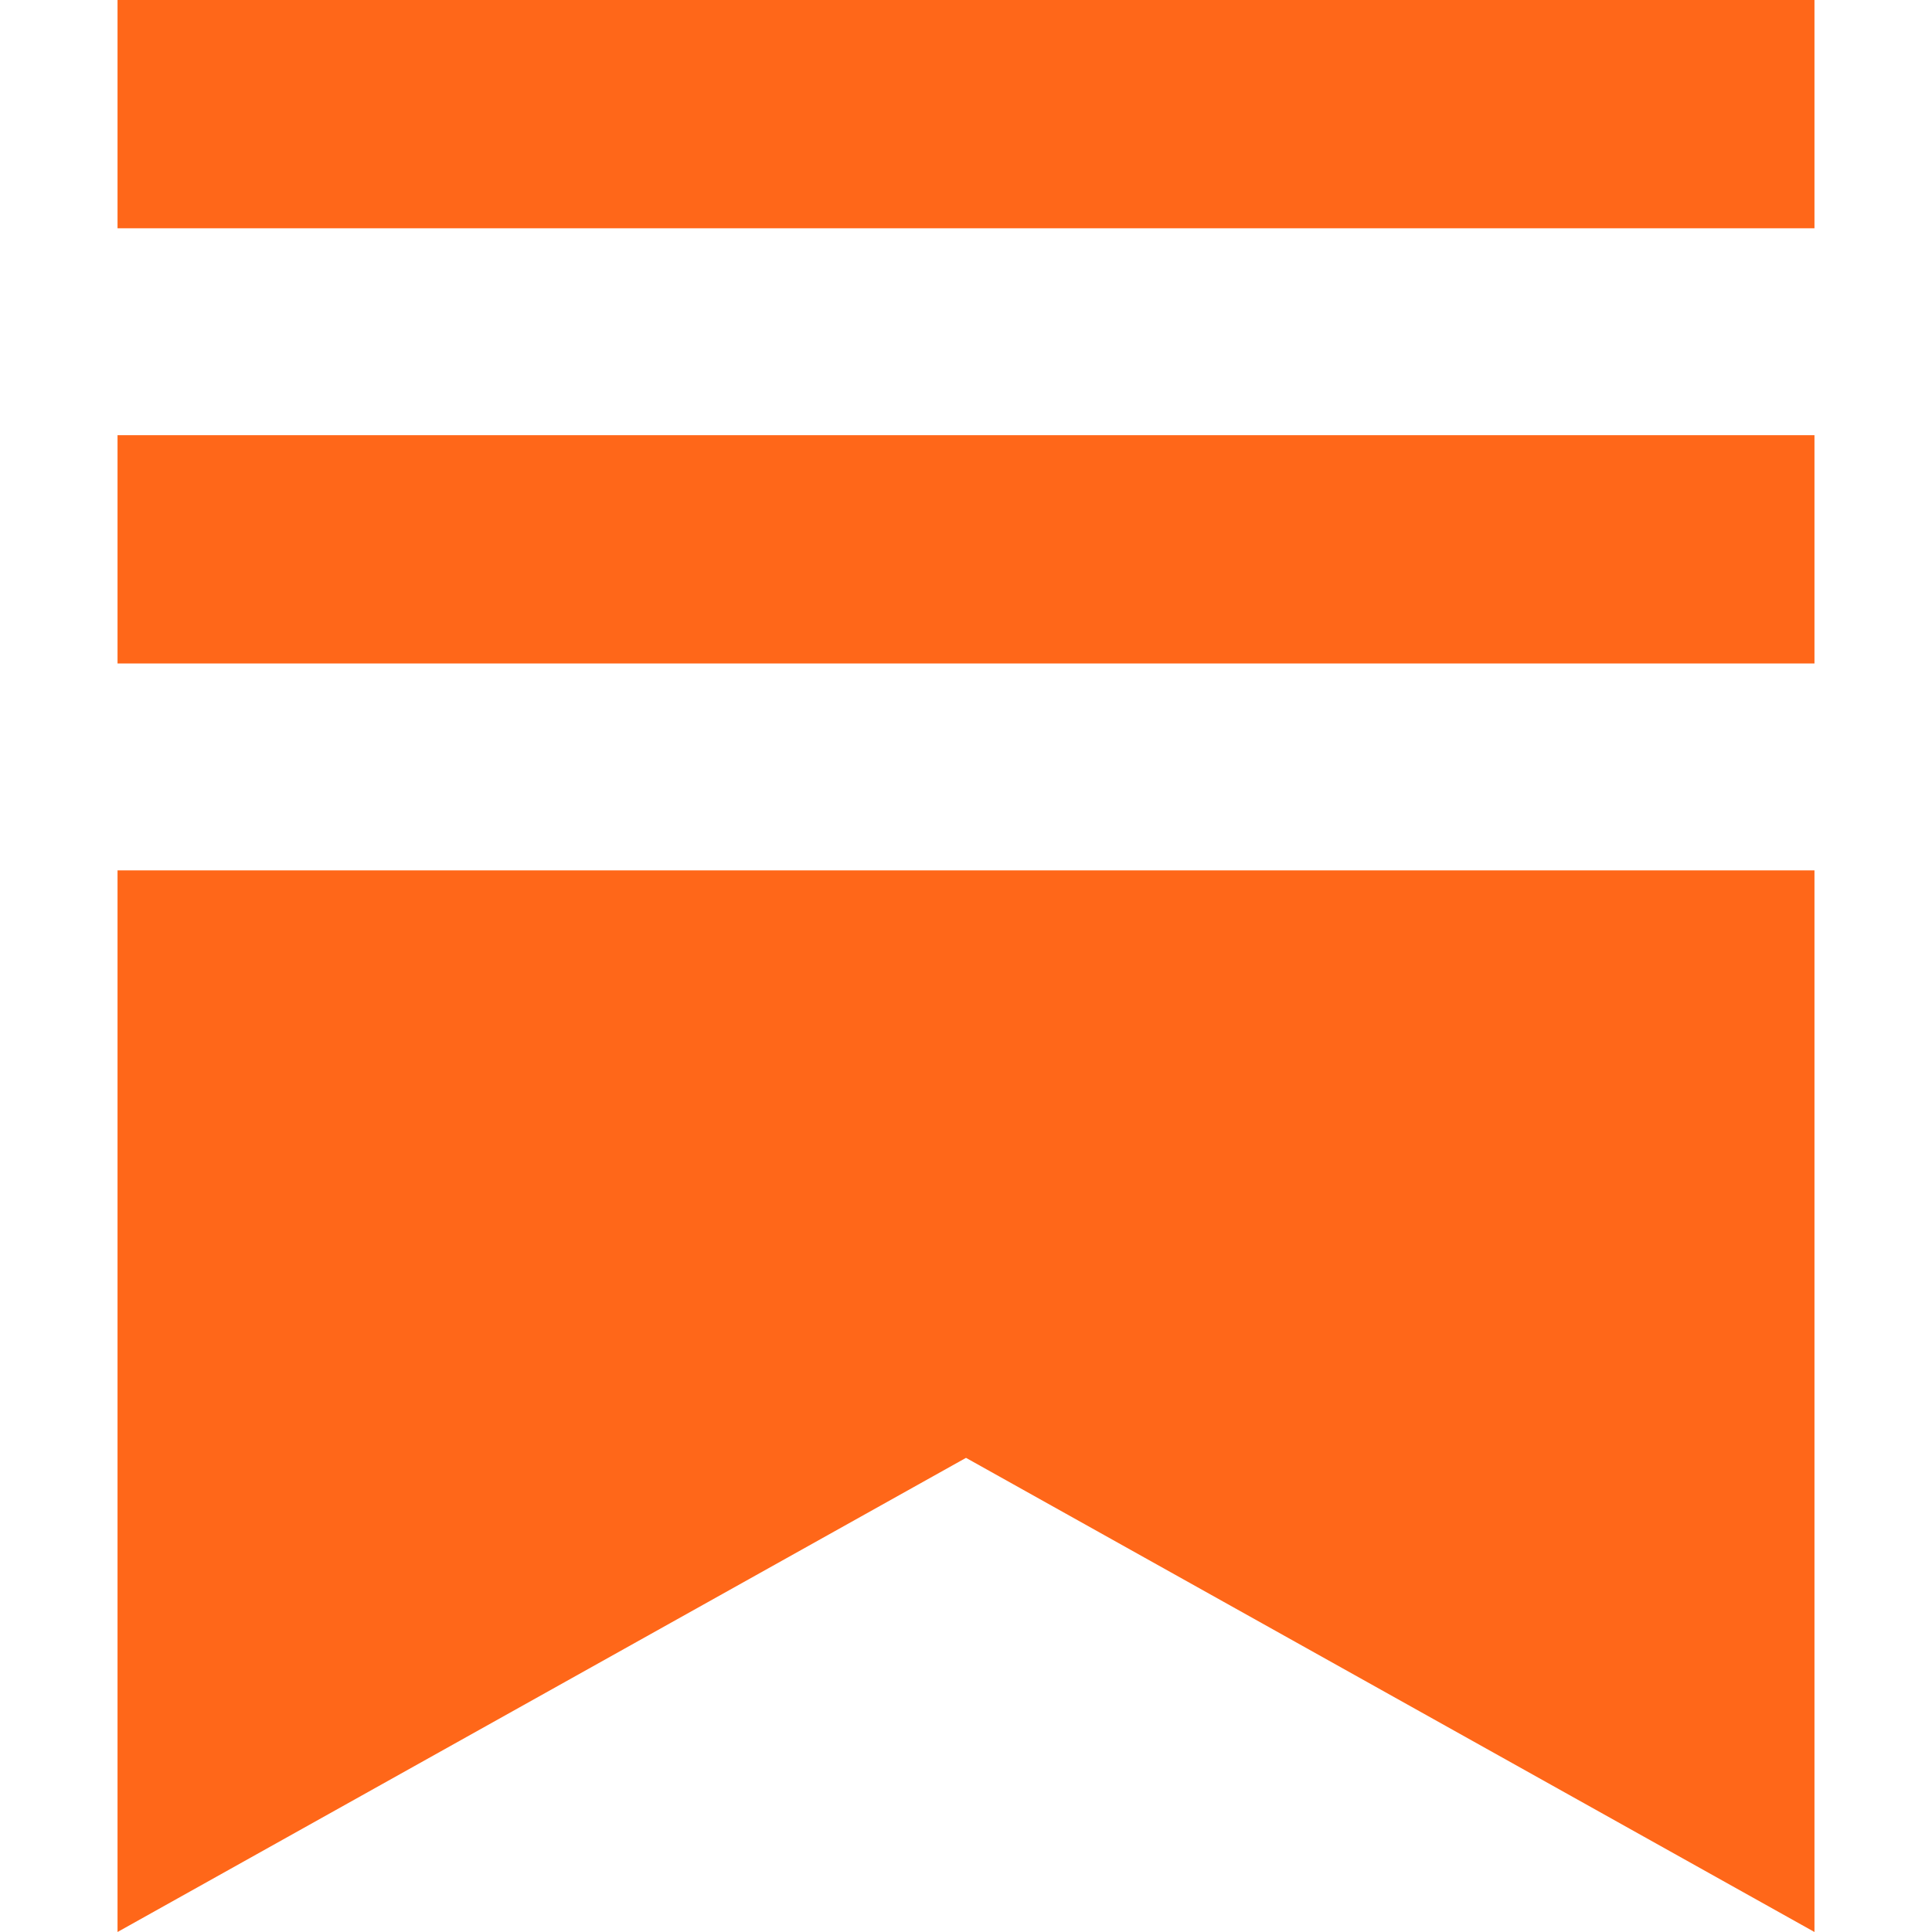
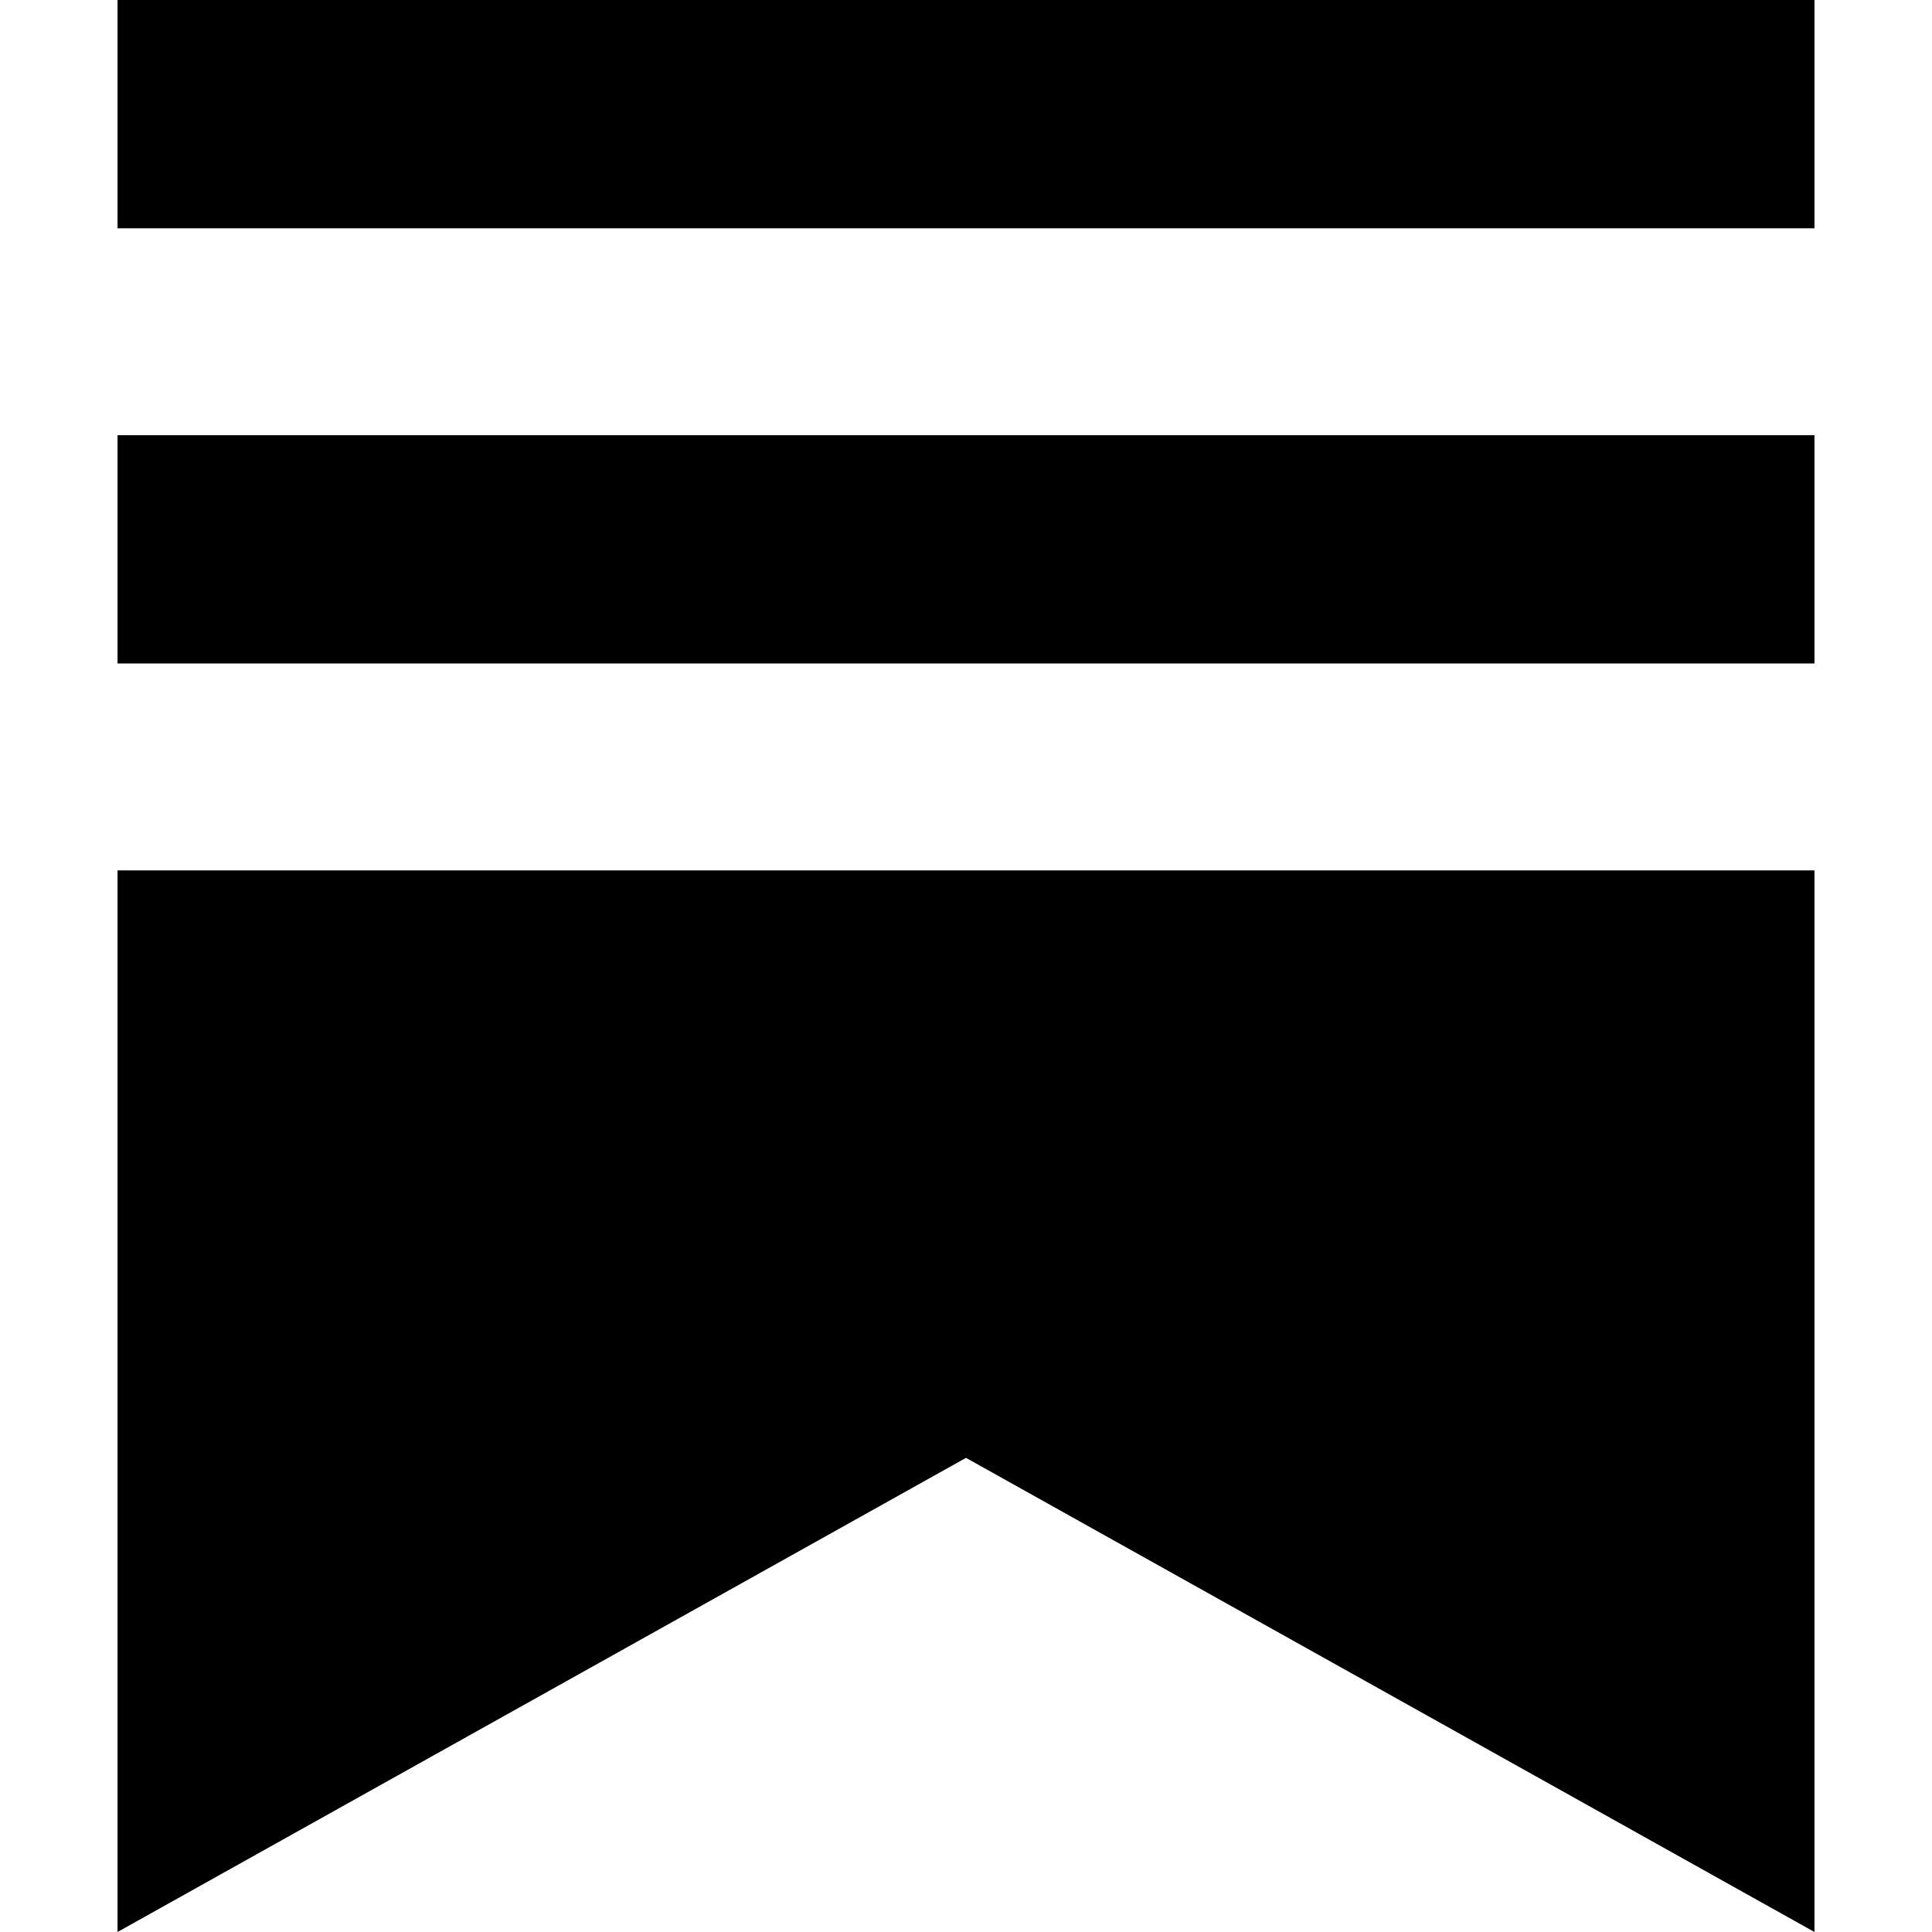
- <svg xmlns="http://www.w3.org/2000/svg" fill="#FF6719" role="img" viewBox="0 0 24 24">
+ <svg xmlns="http://www.w3.org/2000/svg" fill="#000000" role="img" viewBox="0 0 24 24">
  <path d="M22.539 8.242H1.46V5.406h21.08v2.836zM1.46 10.812V24L12 18.11 22.54 24V10.812H1.46zM22.54 0H1.46v2.836h21.08V0z" />
</svg>
